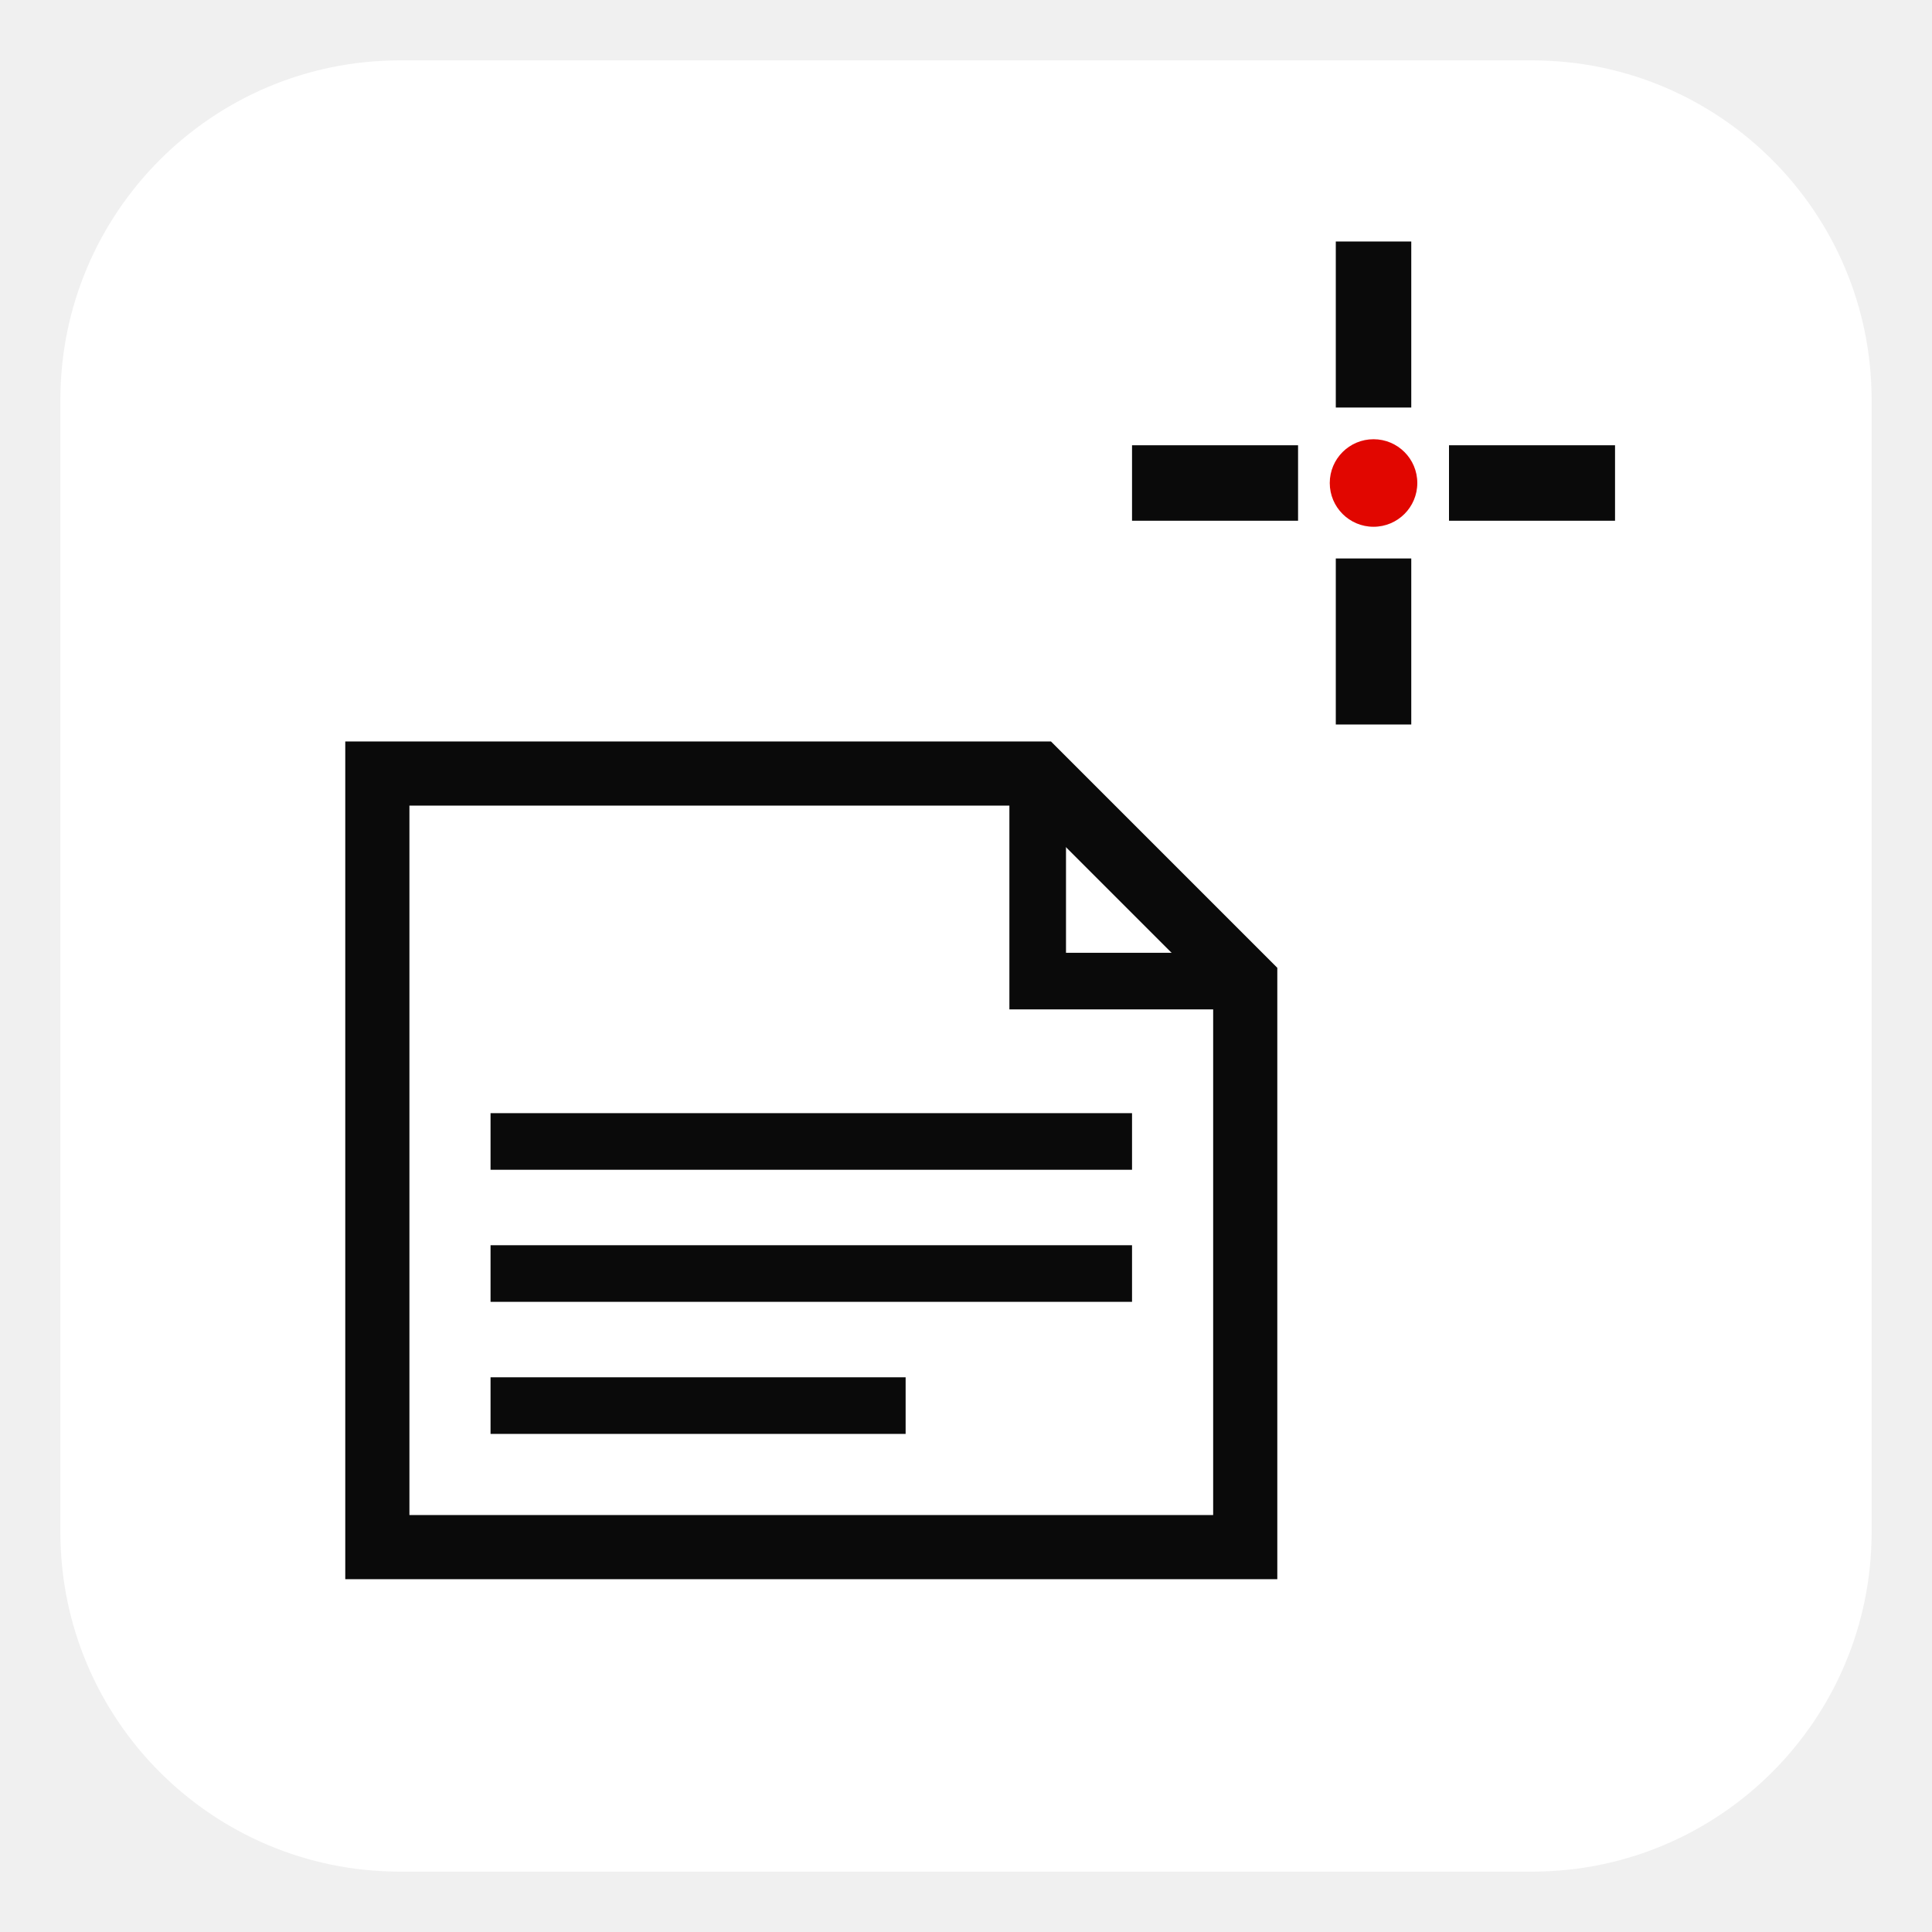
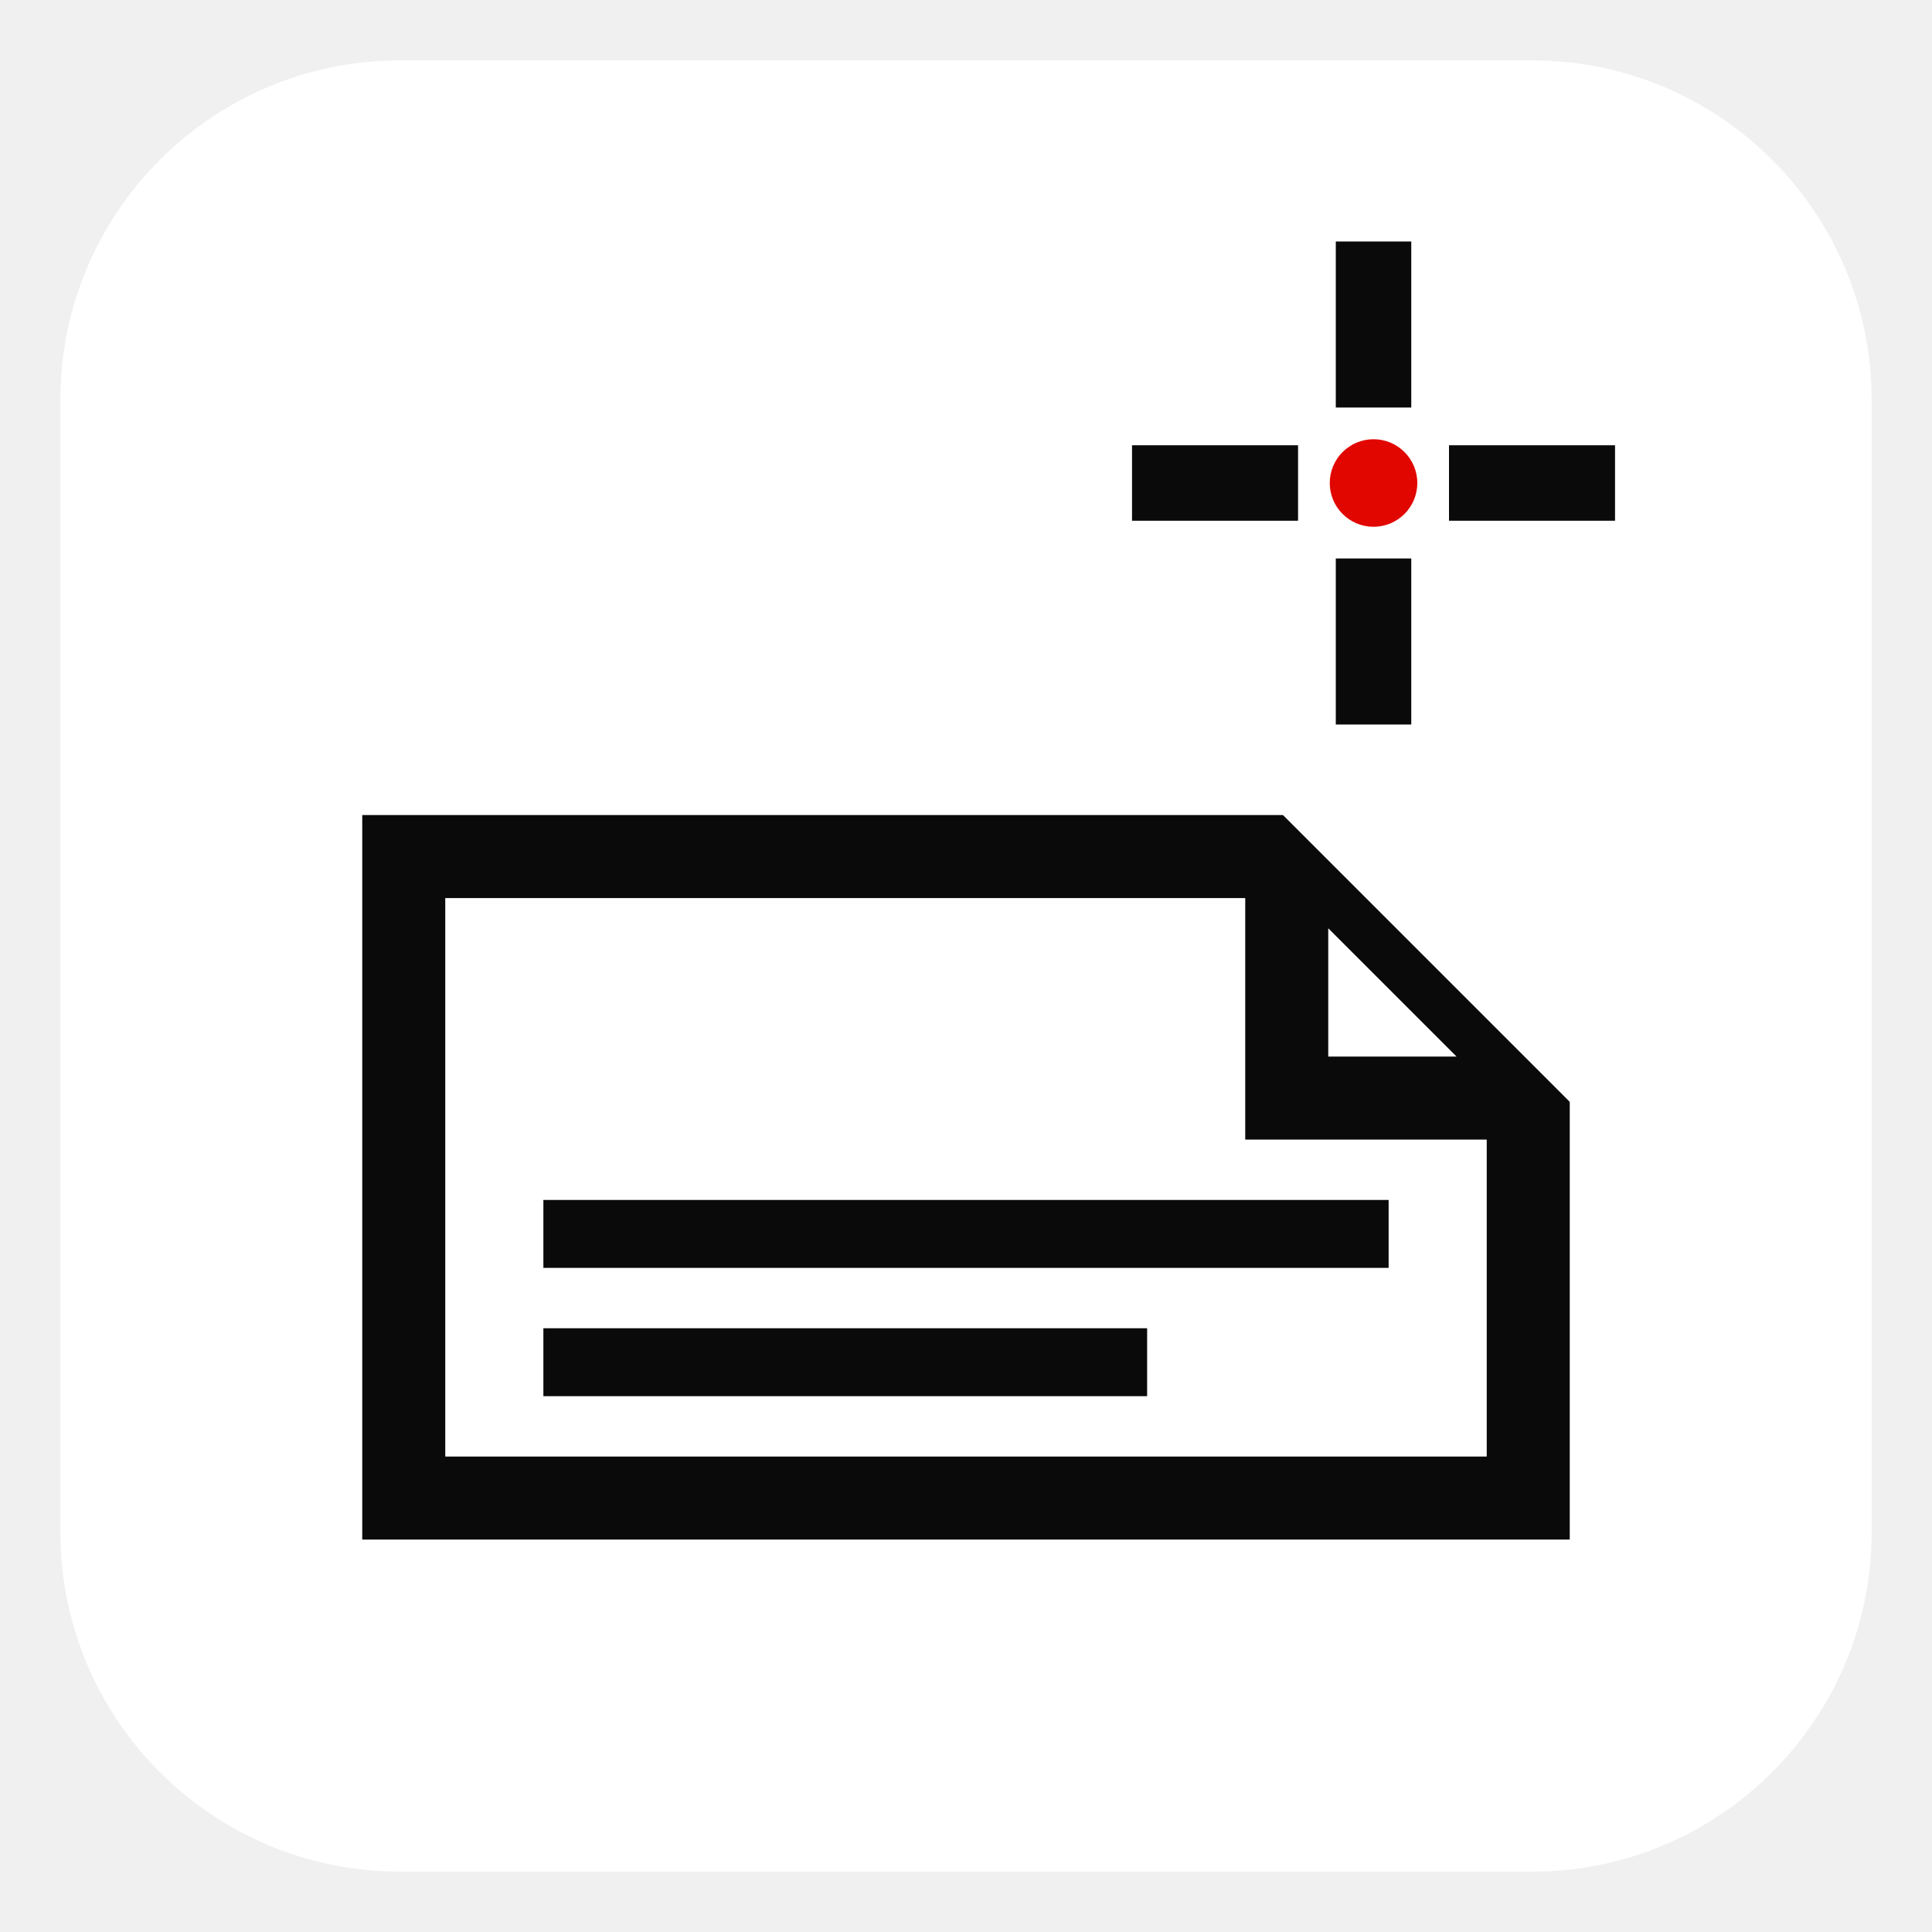
<svg xmlns="http://www.w3.org/2000/svg" viewBox="0 0 1024 1024">
  <rect x="32" y="32" width="960" height="960" rx="180" fill="#FFFFFF" />
  <rect x="708.0" y="128.0" width="40.0" height="88.0" rx="0" fill="#0A0A0A" />
  <rect x="708.0" y="296.0" width="40.0" height="88.0" rx="0" fill="#0A0A0A" />
  <rect x="600.0" y="236.0" width="88.0" height="40.0" rx="0" fill="#0A0A0A" />
  <rect x="768.0" y="236.0" width="88.0" height="40.0" rx="0" fill="#0A0A0A" />
  <circle cx="728.0" cy="256.0" r="23.2" fill="#E10600" />
-   <polygon points="200,410 550,410 660,520 660,820 200,820" fill="#FFFFFF" stroke="#0A0A0A" stroke-width="34" />
-   <polyline points="550,410 550,520 660,520" fill="none" stroke="#0A0A0A" stroke-width="30" />
-   <rect x="260" y="590" width="340" height="30" fill="#0A0A0A" />
-   <rect x="260" y="660" width="340" height="30" fill="#0A0A0A" />
-   <rect x="260" y="730" width="220" height="30" fill="#0A0A0A" />
+   <polygon points="192,432 680,432 832,584 832,816 192,816" fill="#0A0A0A" />
+   <polygon points="236,476 660,476 660,604 788,604 788,772 236,772" fill="#FFFFFF" />
+   <polygon points="704,492 772,560 704,560" fill="#FFFFFF" />
+   <rect x="288" y="636" width="448" height="36" fill="#0A0A0A" />
+   <rect x="288" y="704" width="320" height="36" fill="#0A0A0A" />
</svg>
